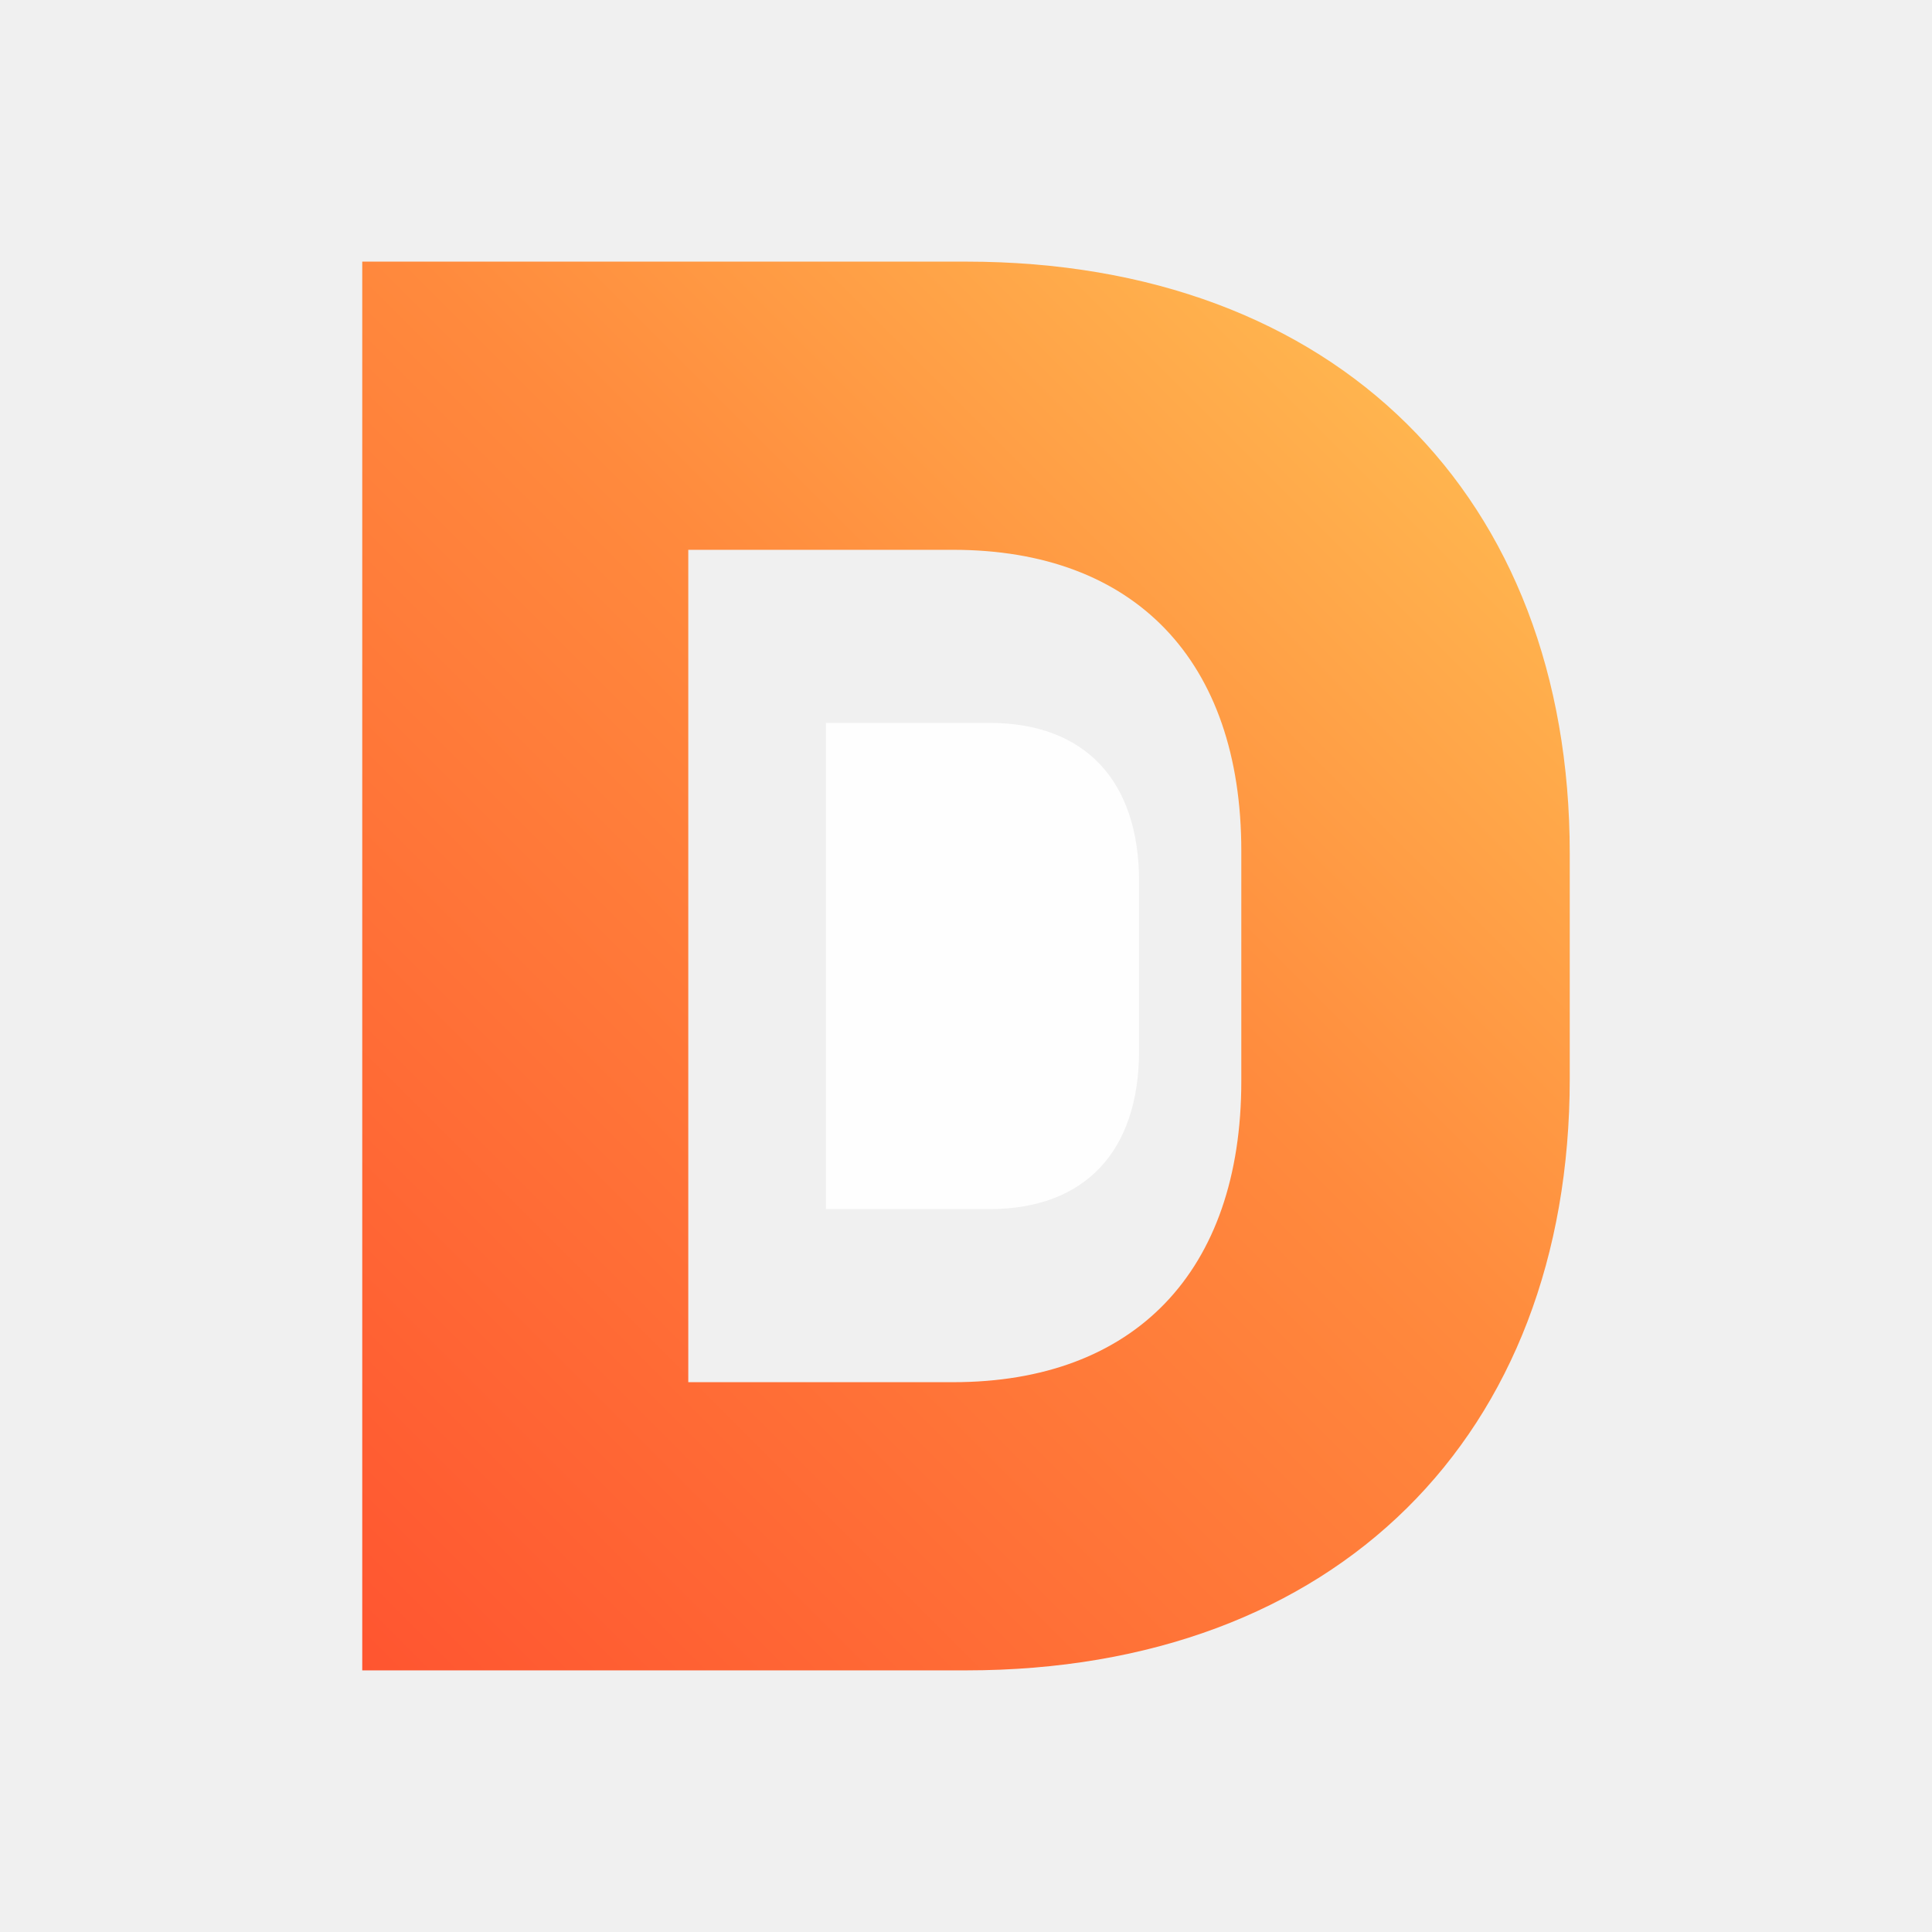
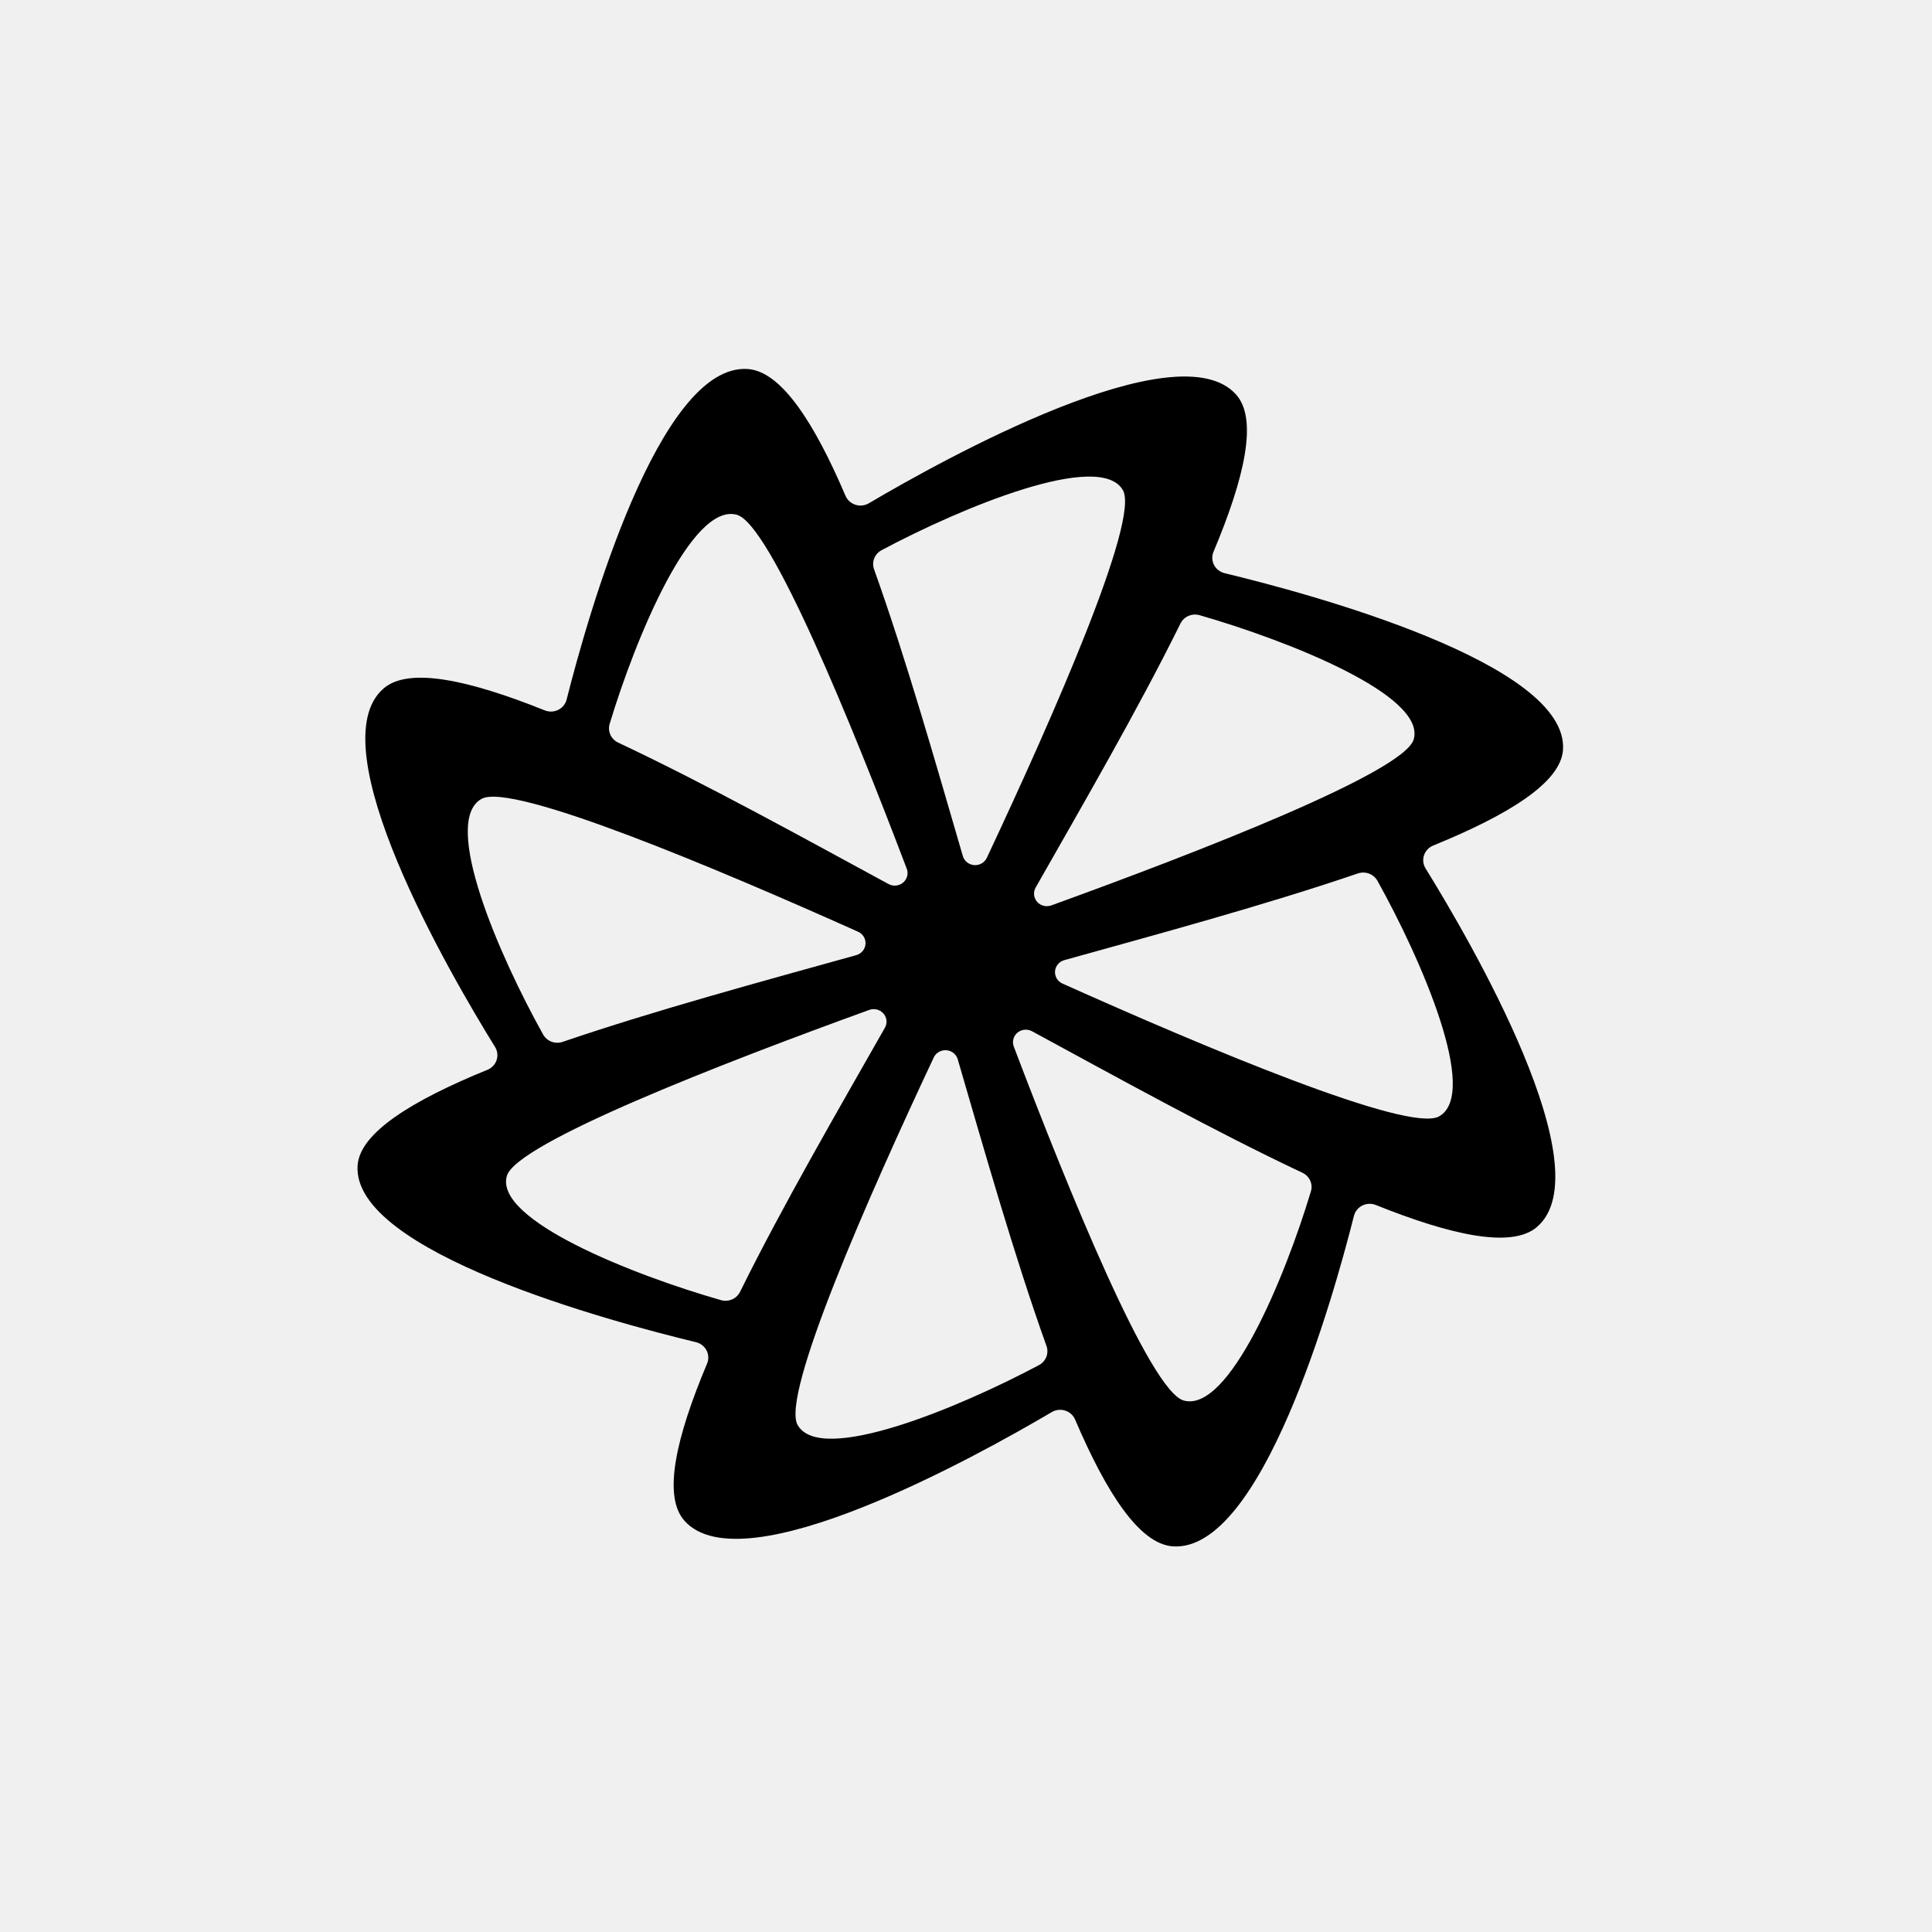
- <svg xmlns="http://www.w3.org/2000/svg" viewBox="0 0 24 24" aria-hidden="true">
-   <defs>
-     <linearGradient id="factory-d" x1="2.5" x2="21.5" y1="21.5" y2="2.5" gradientUnits="userSpaceOnUse">
-       <stop offset="0" stop-color="#FF4D2E" />
-       <stop offset=".55" stop-color="#FF8A3D" />
-       <stop offset="1" stop-color="#FFD05A" />
-     </linearGradient>
-   </defs>
-   <path fill="url(#factory-d)" d="M4.5 3.25h7.5c4.6 0 7.5 2.92 7.5 7.35v2.8c0 4.43-2.9 7.35-7.5 7.35H4.5V3.25Zm4.05 3.58v10.34h3.29c2.25 0 3.58-1.37 3.58-3.74v-2.86c0-2.37-1.33-3.74-3.58-3.74H8.55Z" />
-   <path fill="#FFFFFF" opacity=".92" d="M10.26 8.98h2.03c1.19 0 1.86.72 1.86 1.97v2.1c0 1.25-.67 1.97-1.86 1.97h-2.03V8.98Z" />
+ <svg xmlns="http://www.w3.org/2000/svg" aria-hidden="true" viewBox="0 0 508 508" fill="currentColor">
+   <path d="M321.997 150.712C321.401 150.568 320.844 150.299 320.363 149.925C319.883 149.551 319.491 149.08 319.215 148.544C318.938 148.008 318.783 147.42 318.76 146.821C318.738 146.22 318.848 145.624 319.084 145.07C327.226 125.716 330.819 110.23 325.021 103.747C309.666 86.547 248.085 120.749 228.451 132.333C227.925 132.642 227.337 132.837 226.728 132.903C226.118 132.969 225.501 132.906 224.918 132.719C224.336 132.531 223.801 132.223 223.351 131.815C222.902 131.407 222.548 130.909 222.313 130.356C214.06 111.043 205.384 97.609 196.589 97.027C173.279 95.469 154.491 162.187 148.991 183.932C148.844 184.515 148.57 185.06 148.188 185.528C147.805 185.998 147.323 186.381 146.775 186.651C146.227 186.921 145.626 187.072 145.012 187.094C144.399 187.116 143.788 187.009 143.221 186.778C123.406 178.825 107.545 175.316 100.914 180.98C83.305 195.978 118.315 256.126 130.175 275.304C130.492 275.816 130.692 276.391 130.76 276.987C130.829 277.582 130.765 278.186 130.573 278.755C130.381 279.325 130.065 279.847 129.647 280.286C129.228 280.725 128.718 281.07 128.15 281.298C108.384 289.359 94.631 297.834 94.027 306.424C92.439 329.192 160.74 347.544 183.01 352.916C183.605 353.061 184.16 353.33 184.64 353.704C185.118 354.077 185.509 354.548 185.785 355.083C186.061 355.618 186.215 356.205 186.237 356.803C186.26 357.402 186.151 357.998 185.916 358.551C177.773 377.905 174.181 393.398 179.979 399.874C195.334 417.074 256.921 382.877 276.556 371.293C277.081 370.984 277.67 370.789 278.28 370.722C278.889 370.655 279.507 370.717 280.09 370.905C280.673 371.093 281.207 371.402 281.657 371.81C282.106 372.219 282.46 372.717 282.694 373.271C290.947 392.578 299.616 406.012 308.417 406.601C331.728 408.153 350.516 341.44 356.009 319.688C356.157 319.106 356.432 318.562 356.816 318.094C357.2 317.625 357.682 317.243 358.231 316.974C358.779 316.705 359.381 316.554 359.995 316.533C360.608 316.511 361.219 316.619 361.786 316.85C381.601 324.803 397.455 328.304 404.093 322.648C421.702 307.65 386.684 247.495 374.825 228.317C374.51 227.804 374.312 227.229 374.245 226.634C374.177 226.039 374.242 225.436 374.434 224.868C374.626 224.299 374.941 223.777 375.358 223.338C375.775 222.899 376.284 222.552 376.85 222.323C396.623 214.261 410.376 205.786 410.973 197.196C412.568 174.428 344.26 156.078 321.997 150.712ZM295.254 128.885C299.734 136.73 276.646 189 259.474 225.561C259.186 226.172 258.715 226.682 258.121 227.024C257.528 227.365 256.842 227.521 256.155 227.47C255.468 227.419 254.814 227.164 254.28 226.739C253.746 226.314 253.358 225.739 253.169 225.093C246.234 201.322 238.306 173.392 229.824 149.683C229.491 148.752 229.508 147.736 229.871 146.817C230.235 145.897 230.921 145.133 231.808 144.662C252.989 133.363 289.234 118.358 295.254 128.885ZM193.746 135.355C202.589 137.807 224.103 190.714 238.424 228.426C238.664 229.056 238.699 229.742 238.527 230.393C238.354 231.044 237.983 231.627 237.461 232.065C236.939 232.503 236.292 232.775 235.608 232.844C234.923 232.913 234.234 232.775 233.632 232.45C211.501 220.453 185.694 206.159 162.529 195.253C161.622 194.823 160.901 194.093 160.493 193.192C160.085 192.292 160.018 191.279 160.303 190.335C167.12 167.736 181.865 132.069 193.746 135.355ZM126.652 210.04C134.676 205.664 188.197 228.216 225.621 244.989C226.248 245.269 226.771 245.73 227.12 246.31C227.47 246.889 227.629 247.56 227.577 248.23C227.524 248.901 227.264 249.54 226.828 250.062C226.393 250.582 225.805 250.962 225.143 251.147C200.813 257.921 172.211 265.664 147.937 273.949C146.985 274.272 145.946 274.255 145.007 273.9C144.067 273.545 143.286 272.876 142.805 272.011C131.257 251.322 115.867 215.92 126.652 210.04ZM133.275 309.188C135.779 300.551 189.952 279.537 228.562 265.548C229.207 265.315 229.91 265.28 230.576 265.448C231.243 265.617 231.84 265.98 232.288 266.49C232.736 266.999 233.015 267.631 233.085 268.299C233.155 268.968 233.015 269.641 232.682 270.23C220.392 291.846 205.758 317.053 194.592 339.672C194.156 340.561 193.409 341.269 192.486 341.668C191.563 342.068 190.525 342.134 189.557 341.853C166.42 335.235 129.905 320.792 133.275 309.188ZM209.739 374.722C205.252 366.884 228.347 314.608 245.519 278.054C245.806 277.442 246.279 276.931 246.872 276.59C247.465 276.249 248.151 276.093 248.838 276.144C249.525 276.194 250.179 276.45 250.713 276.875C251.247 277.3 251.634 277.874 251.824 278.521C258.759 302.285 266.686 330.222 275.169 353.932C275.499 354.862 275.481 355.877 275.117 356.795C274.752 357.713 274.064 358.475 273.178 358.945C252.004 370.223 215.752 385.256 209.76 374.722H209.739ZM311.247 368.252C302.397 365.807 280.883 312.894 266.562 275.182C266.322 274.55 266.285 273.862 266.458 273.21C266.63 272.559 267.003 271.974 267.526 271.536C268.049 271.097 268.697 270.826 269.382 270.758C270.068 270.69 270.759 270.83 271.361 271.157C293.485 283.154 319.299 297.455 342.457 308.362C343.366 308.789 344.089 309.519 344.497 310.42C344.905 311.321 344.971 312.335 344.683 313.28C337.872 335.912 323.128 371.544 311.247 368.252ZM378.341 293.566C370.31 297.949 316.795 275.391 279.365 258.618C278.738 258.338 278.215 257.877 277.866 257.297C277.516 256.718 277.357 256.047 277.409 255.377C277.461 254.706 277.722 254.067 278.158 253.546C278.593 253.025 279.181 252.646 279.843 252.461C304.18 245.687 332.775 237.943 357.049 229.658C358.003 229.335 359.043 229.353 359.984 229.709C360.925 230.065 361.706 230.737 362.188 231.603C373.729 252.285 389.119 287.693 378.341 293.566ZM371.718 194.419C369.207 203.063 315.041 224.077 276.431 238.066C275.784 238.3 275.08 238.335 274.413 238.167C273.746 237.999 273.148 237.635 272.698 237.124C272.249 236.613 271.972 235.98 271.903 235.31C271.833 234.641 271.975 233.966 272.311 233.377C284.594 211.768 299.228 186.554 310.394 163.935C310.833 163.048 311.58 162.343 312.502 161.945C313.425 161.546 314.462 161.481 315.429 161.76C338.566 168.413 375.081 182.815 371.718 194.419Z" />
</svg>
